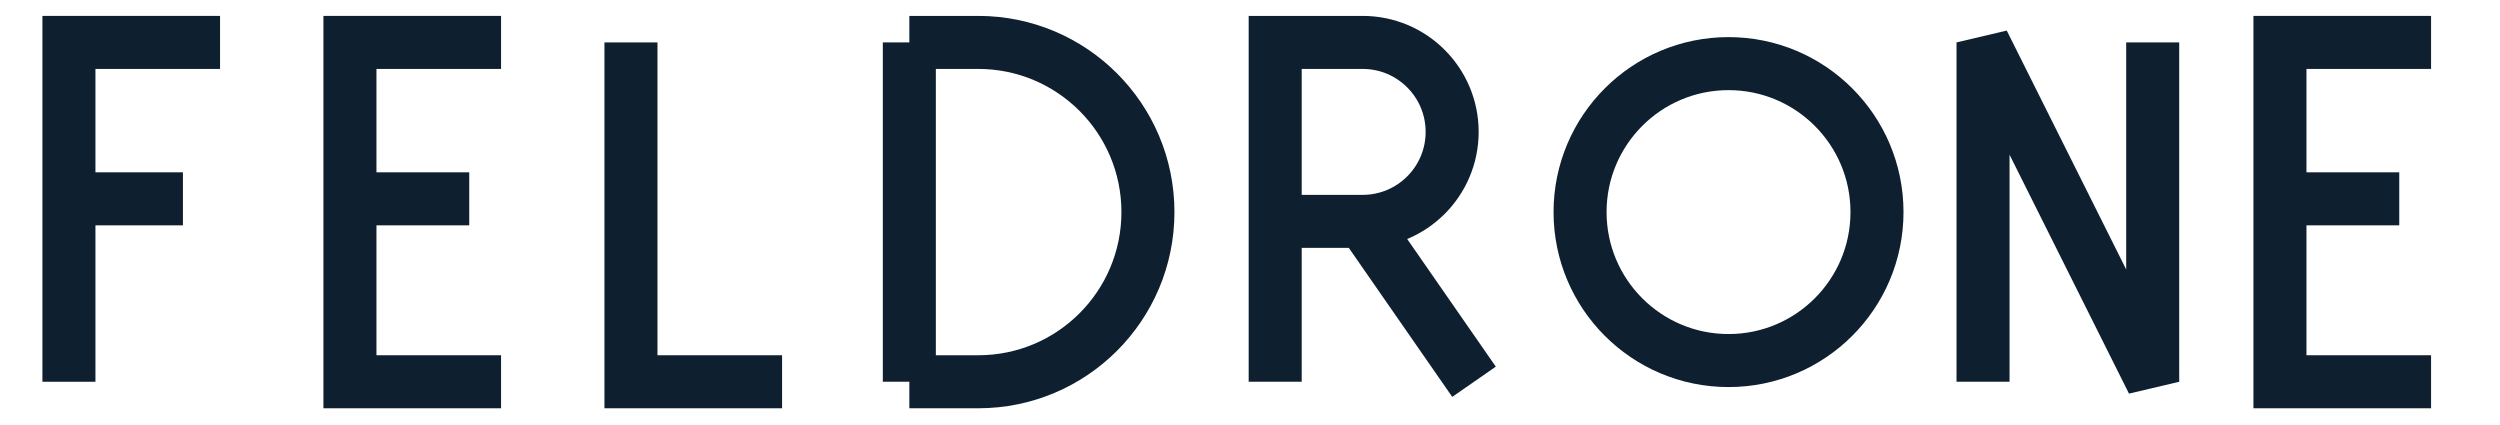
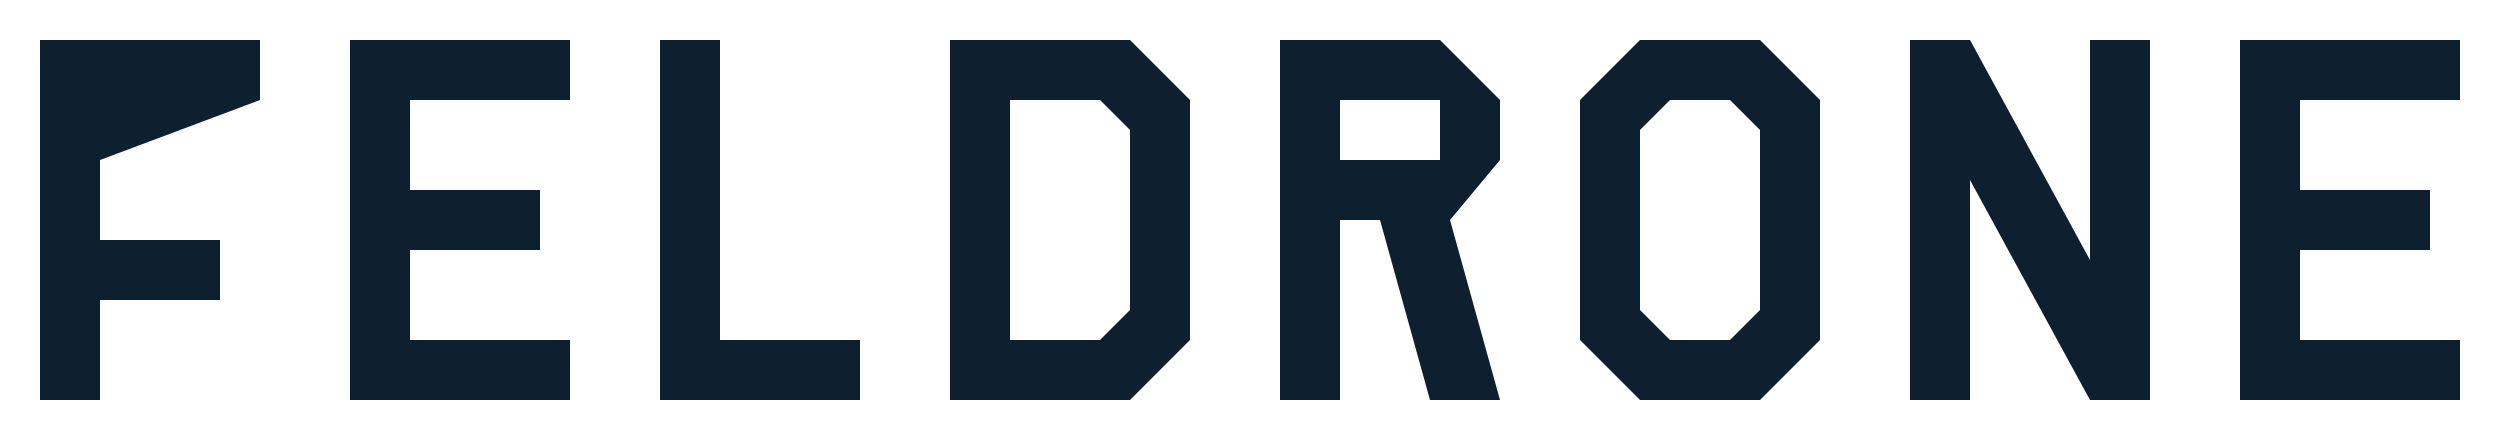
- <svg xmlns="http://www.w3.org/2000/svg" viewBox="0 0 471.5 80">
-   <g fill="none" stroke="#0e1f30" stroke-width="10" stroke-linecap="butt" stroke-linejoin="miter" transform="translate(8 8)">
-     <path transform="translate(0 0)" d="M5 64 V0 H33.5 M5 29.5 H26.5" />
-     <path transform="translate(53 0)" d="M33.5 0 H5 V64 H33.5 M5 29.5 H27.5" />
-     <path transform="translate(106 0)" d="M5 0 V64 H33.5" />
-     <path transform="translate(158.5 0)" d="M5 0 V64 M5 0 H18 A32 32 0 0 1 18 64 H5" />
-     <path transform="translate(227.5 0)" d="M5 64 V0 H21.5 A16.875 16.875 0 0 1 21.5 33.75 H5 M21.5 33.75 L42.5 64" />
-     <path transform="translate(285 0)" d="M5 32 a28 28 0 1 0 56 0 a28 28 0 1 0 -56 0" />
-     <path transform="translate(361 0)" d="M5 64 V0 L37 64 V0" />
-     <path transform="translate(417 0)" d="M33.5 0 H5 V64 H33.5 M5 29.5 H27.5" />
+ <svg xmlns="http://www.w3.org/2000/svg" viewBox="0 0 500 88">
+   <g fill="#0e1f30" fill-rule="evenodd" transform="translate(8 8)">
+     <path transform="translate(0 0)" d="M0 0L44 0L44 12L12 24L12 40L36 40L36 52L12 52L12 72L0 72Z" />
+     <path transform="translate(62 0)" d="M0 0L44 0L44 12L12 12L12 30L38 30L38 42L12 42L12 60L44 60L44 72L0 72Z" />
+     <path transform="translate(124 0)" d="M0 0L12 0L12 60L40 60L40 72L0 72Z" />
+     <path transform="translate(182 0)" d="M0 0L36 0L48 12L48 60L36 72L0 72ZM12 12L30 12L36 18L36 54L30 60L12 60Z" />
+     <path transform="translate(248 0)" d="M0 0L32 0L44 12L44 24L34 36L44 72L30 72L20 36L12 36L12 72L0 72ZM12 12L32 12L32 24L12 24Z" />
+     <path transform="translate(308 0)" d="M12 0L36 0L48 12L48 60L36 72L12 72L0 60L0 12ZM18 12L30 12L36 18L36 54L30 60L18 60L12 54L12 18Z" />
+     <path transform="translate(374 0)" d="M0 0L12 0L36 44L36 0L48 0L48 72L36 72L12 28L12 72L0 72Z" />
+     <path transform="translate(440 0)" d="M0 0L44 0L44 12L12 12L12 30L38 30L38 42L12 42L12 60L44 60L44 72L0 72Z" />
  </g>
</svg>
